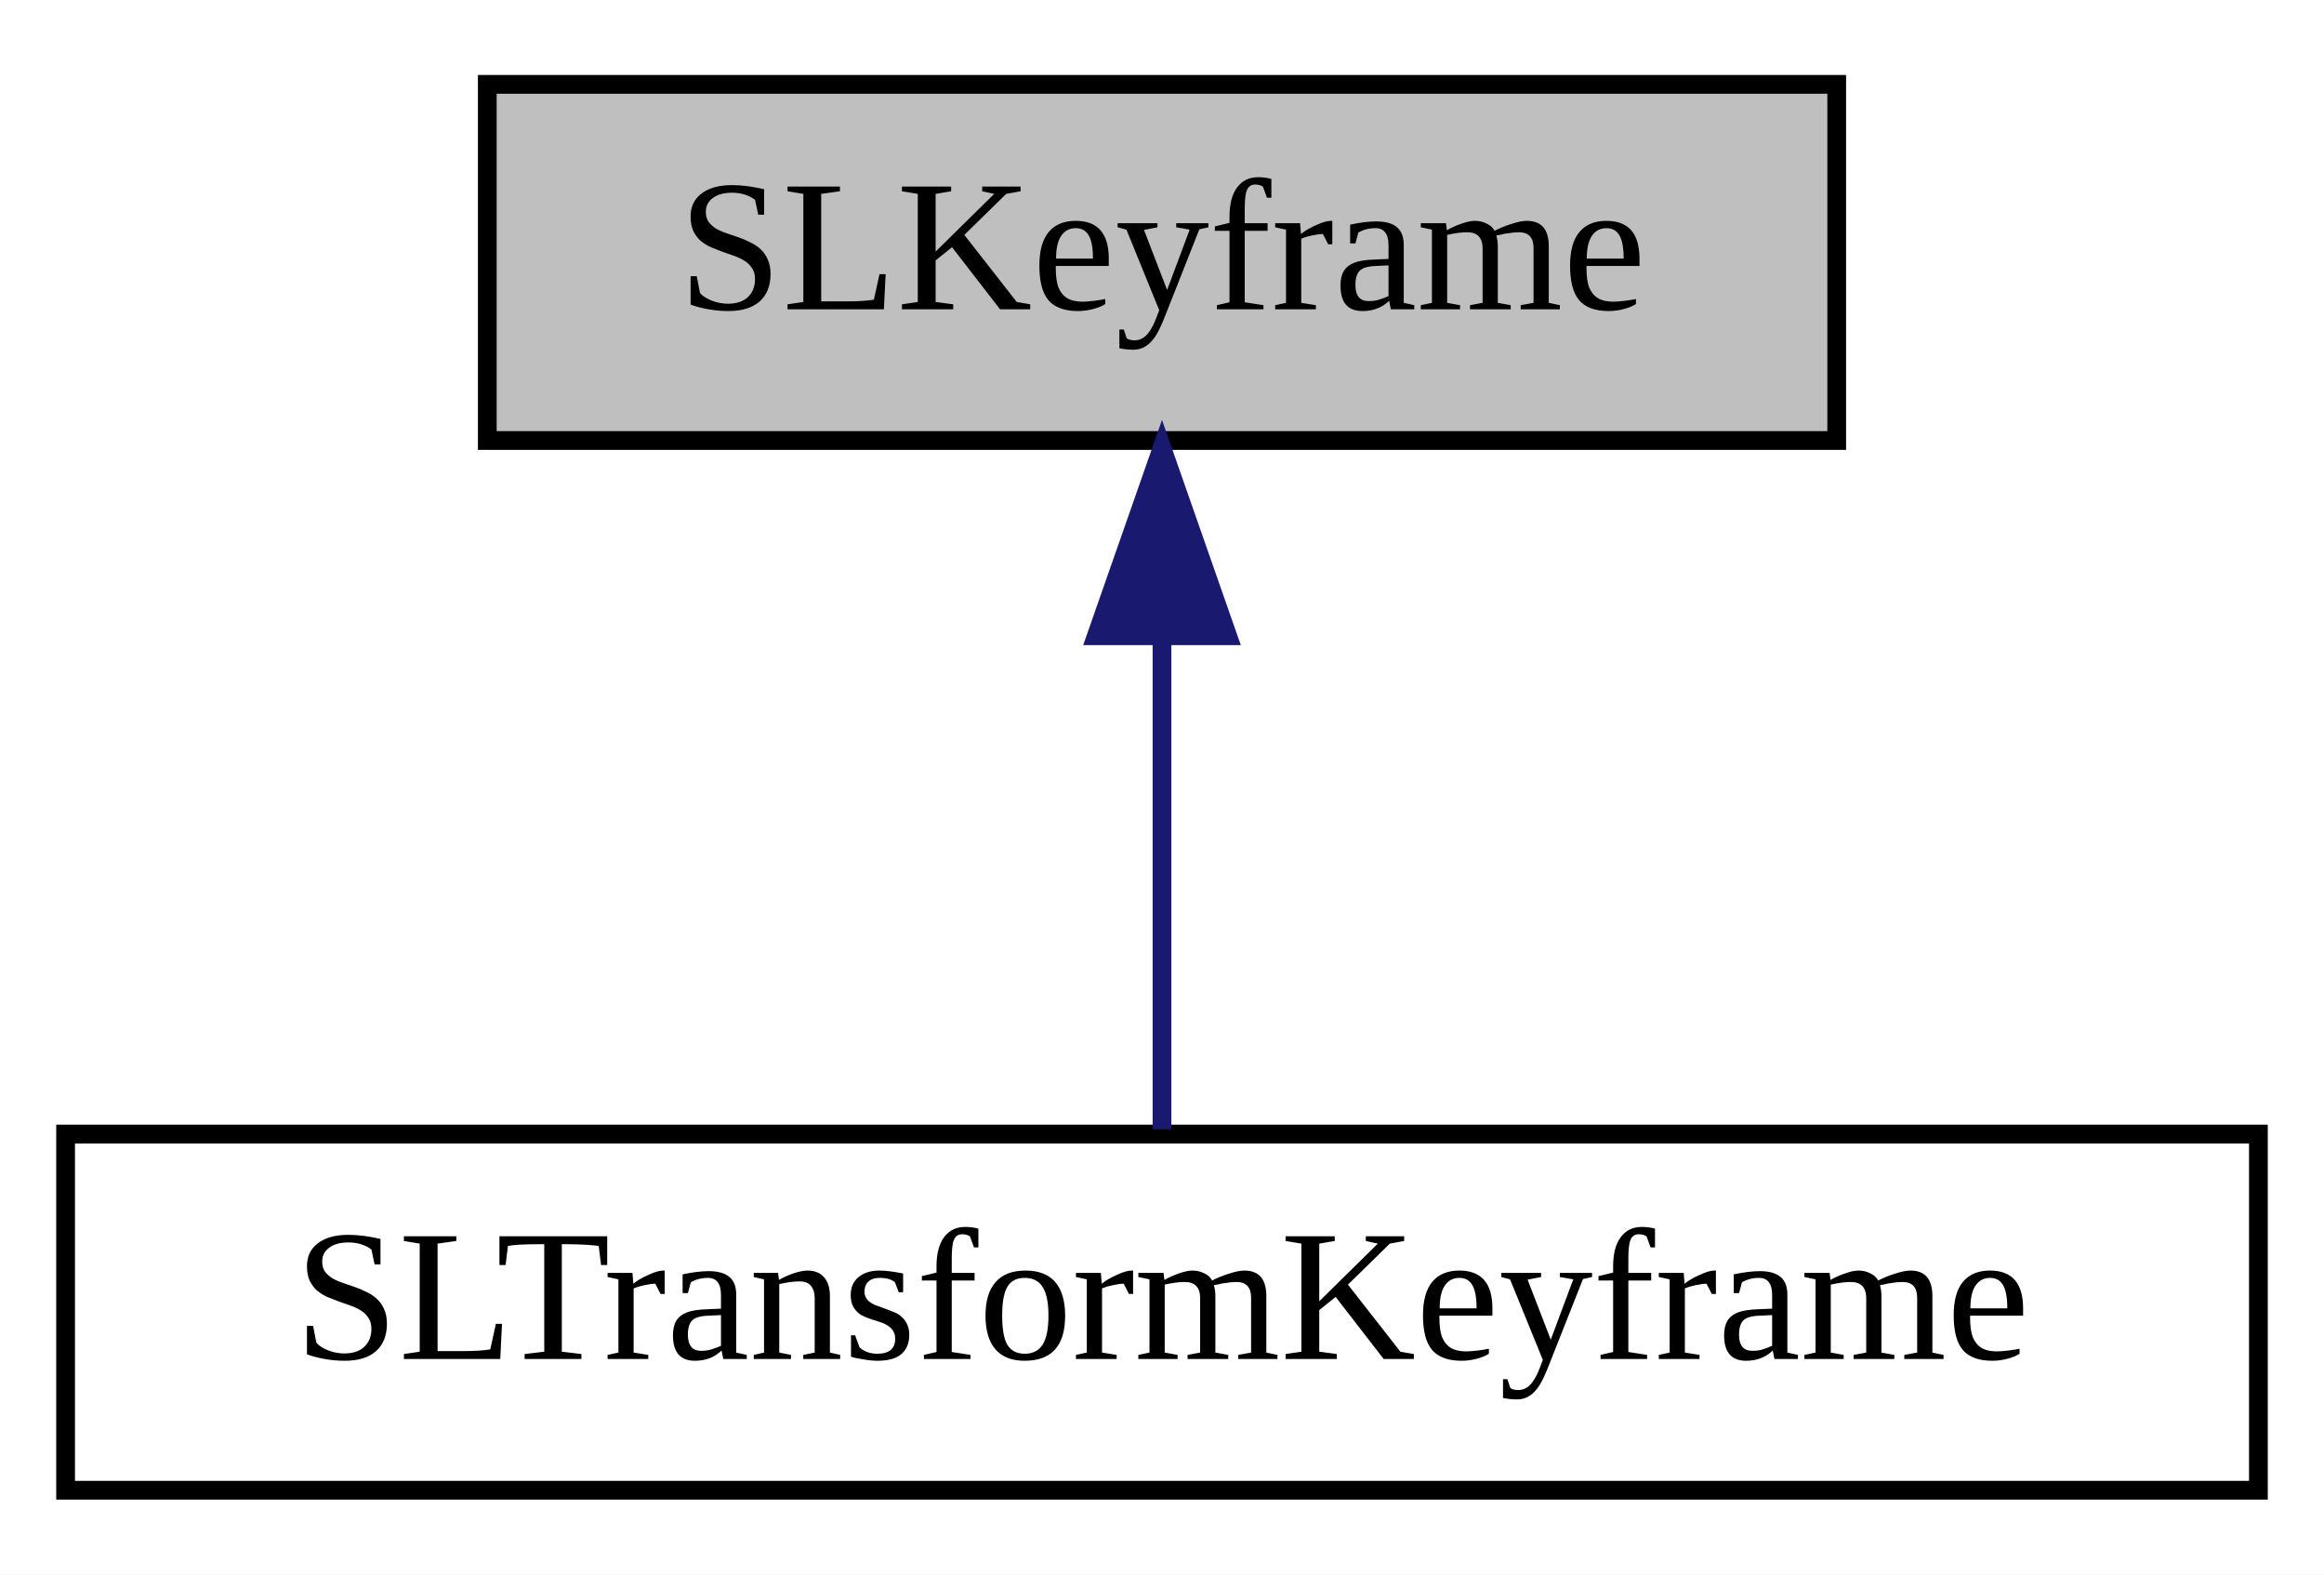
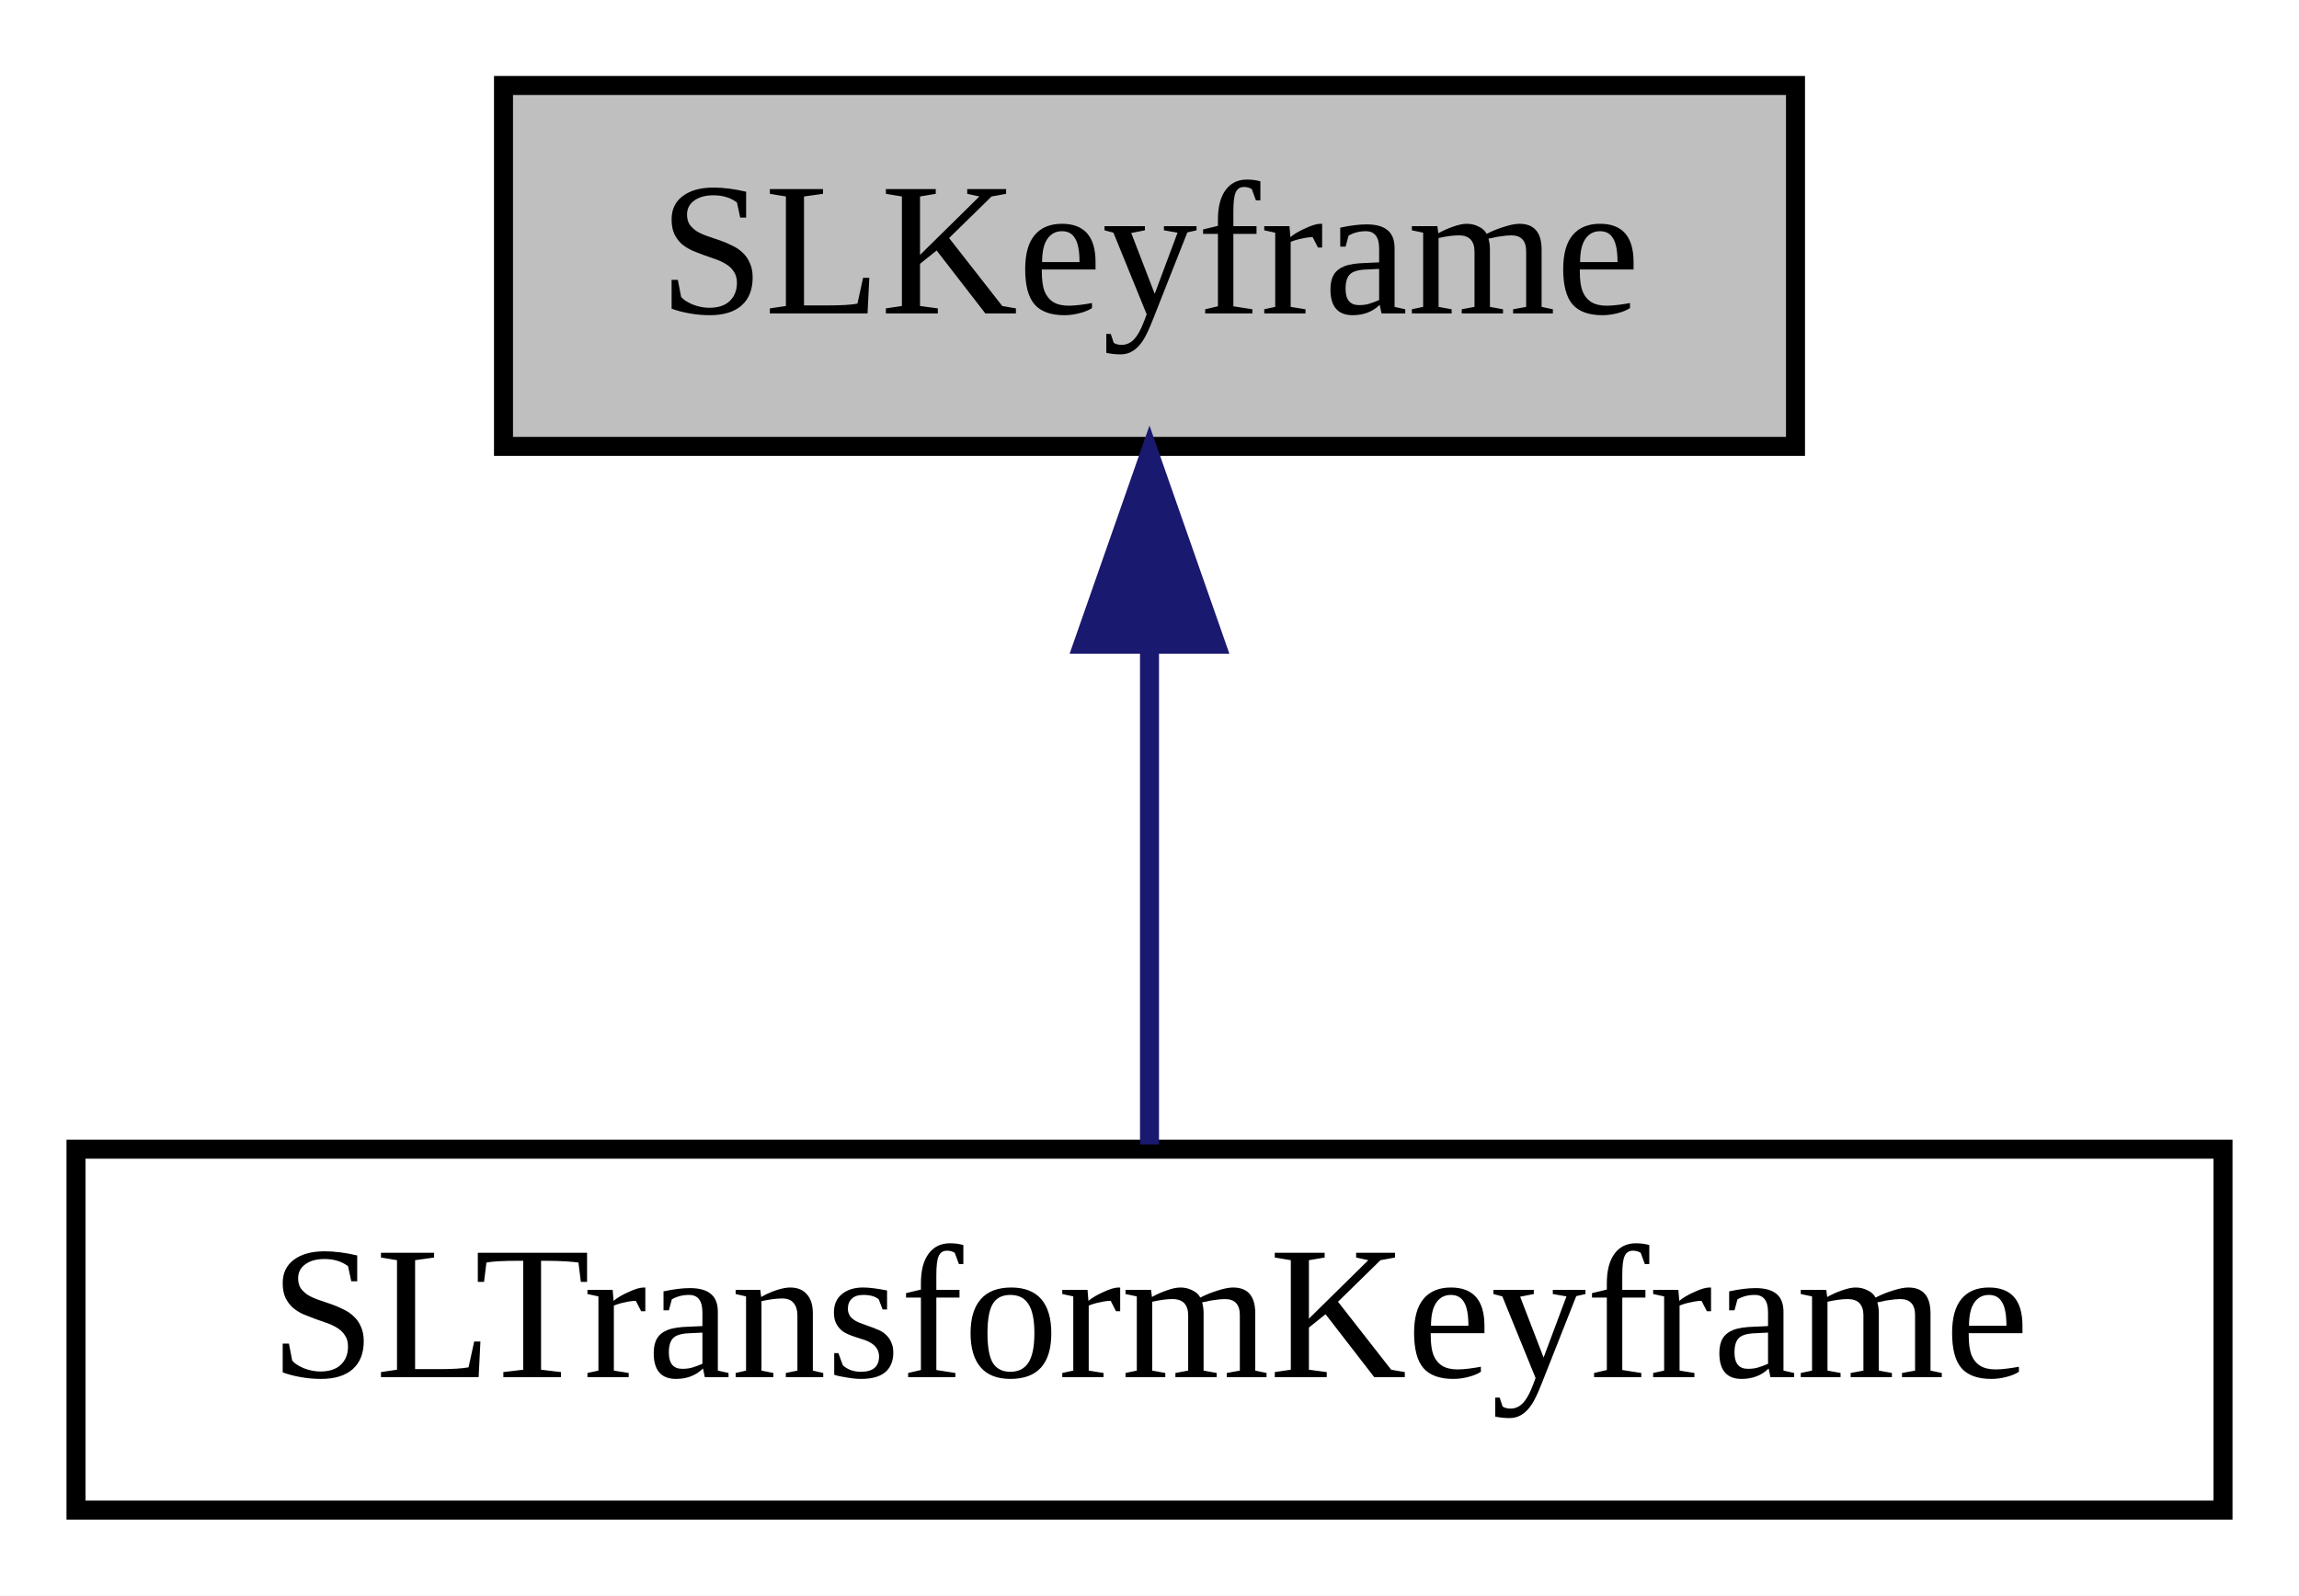
- <svg xmlns="http://www.w3.org/2000/svg" xmlns:xlink="http://www.w3.org/1999/xlink" width="124pt" height="84pt" viewBox="0.00 0.00 124.00 84.00">
+ <svg xmlns="http://www.w3.org/2000/svg" xmlns:xlink="http://www.w3.org/1999/xlink" width="121pt" height="84pt" viewBox="0.00 0.00 121.00 84.00">
  <g id="graph0" class="graph" transform="scale(1 1) rotate(0) translate(4 80)">
-     <polygon fill="white" stroke="none" points="-4,4 -4,-80 120,-80 120,4 -4,4" />
+     <polygon fill="white" stroke="none" points="-4,4 -4,-80 117,-80 117,4 -4,4" />
    <g id="node1" class="node">
-       <polygon fill="#bfbfbf" stroke="black" points="22,-56.5 22,-75.5 94,-75.5 94,-56.5 22,-56.5" />
-       <text text-anchor="middle" x="58" y="-63.5" font-family="Arial.ttf" font-size="10.00">SLKeyframe</text>
+       <polygon fill="#bfbfbf" stroke="black" points="22.5,-56.5 22.5,-75.5 90.5,-75.5 90.5,-56.5 22.5,-56.5" />
+       <text text-anchor="middle" x="56.5" y="-63.5" font-family="Arial.ttf" font-size="10.00">SLKeyframe</text>
    </g>
    <g id="node2" class="node">
      <g id="a_node2">
        <a xlink:href="class_s_l_transform_keyframe.html" target="_top" xlink:title="SLTransformKeyframe is a specialized SLKeyframe for node transformations. ">
-           <polygon fill="white" stroke="black" points="-0.5,-0.5 -0.5,-19.5 116.5,-19.5 116.5,-0.5 -0.5,-0.5" />
-           <text text-anchor="middle" x="58" y="-7.5" font-family="Arial.ttf" font-size="10.00">SLTransformKeyframe</text>
+           <polygon fill="white" stroke="black" points="0,-0.5 0,-19.5 113,-19.5 113,-0.5 0,-0.5" />
+           <text text-anchor="middle" x="56.5" y="-7.5" font-family="Arial.ttf" font-size="10.00">SLTransformKeyframe</text>
        </a>
      </g>
    </g>
    <g id="edge1" class="edge">
-       <path fill="none" stroke="midnightblue" d="M58,-45.804C58,-36.91 58,-26.78 58,-19.751" />
-       <polygon fill="midnightblue" stroke="midnightblue" points="54.5,-46.083 58,-56.083 61.5,-46.083 54.5,-46.083" />
+       <path fill="none" stroke="midnightblue" d="M56.5,-45.804C56.5,-36.91 56.5,-26.78 56.5,-19.751" />
+       <polygon fill="midnightblue" stroke="midnightblue" points="53,-46.083 56.5,-56.083 60,-46.083 53,-46.083" />
    </g>
  </g>
</svg>
